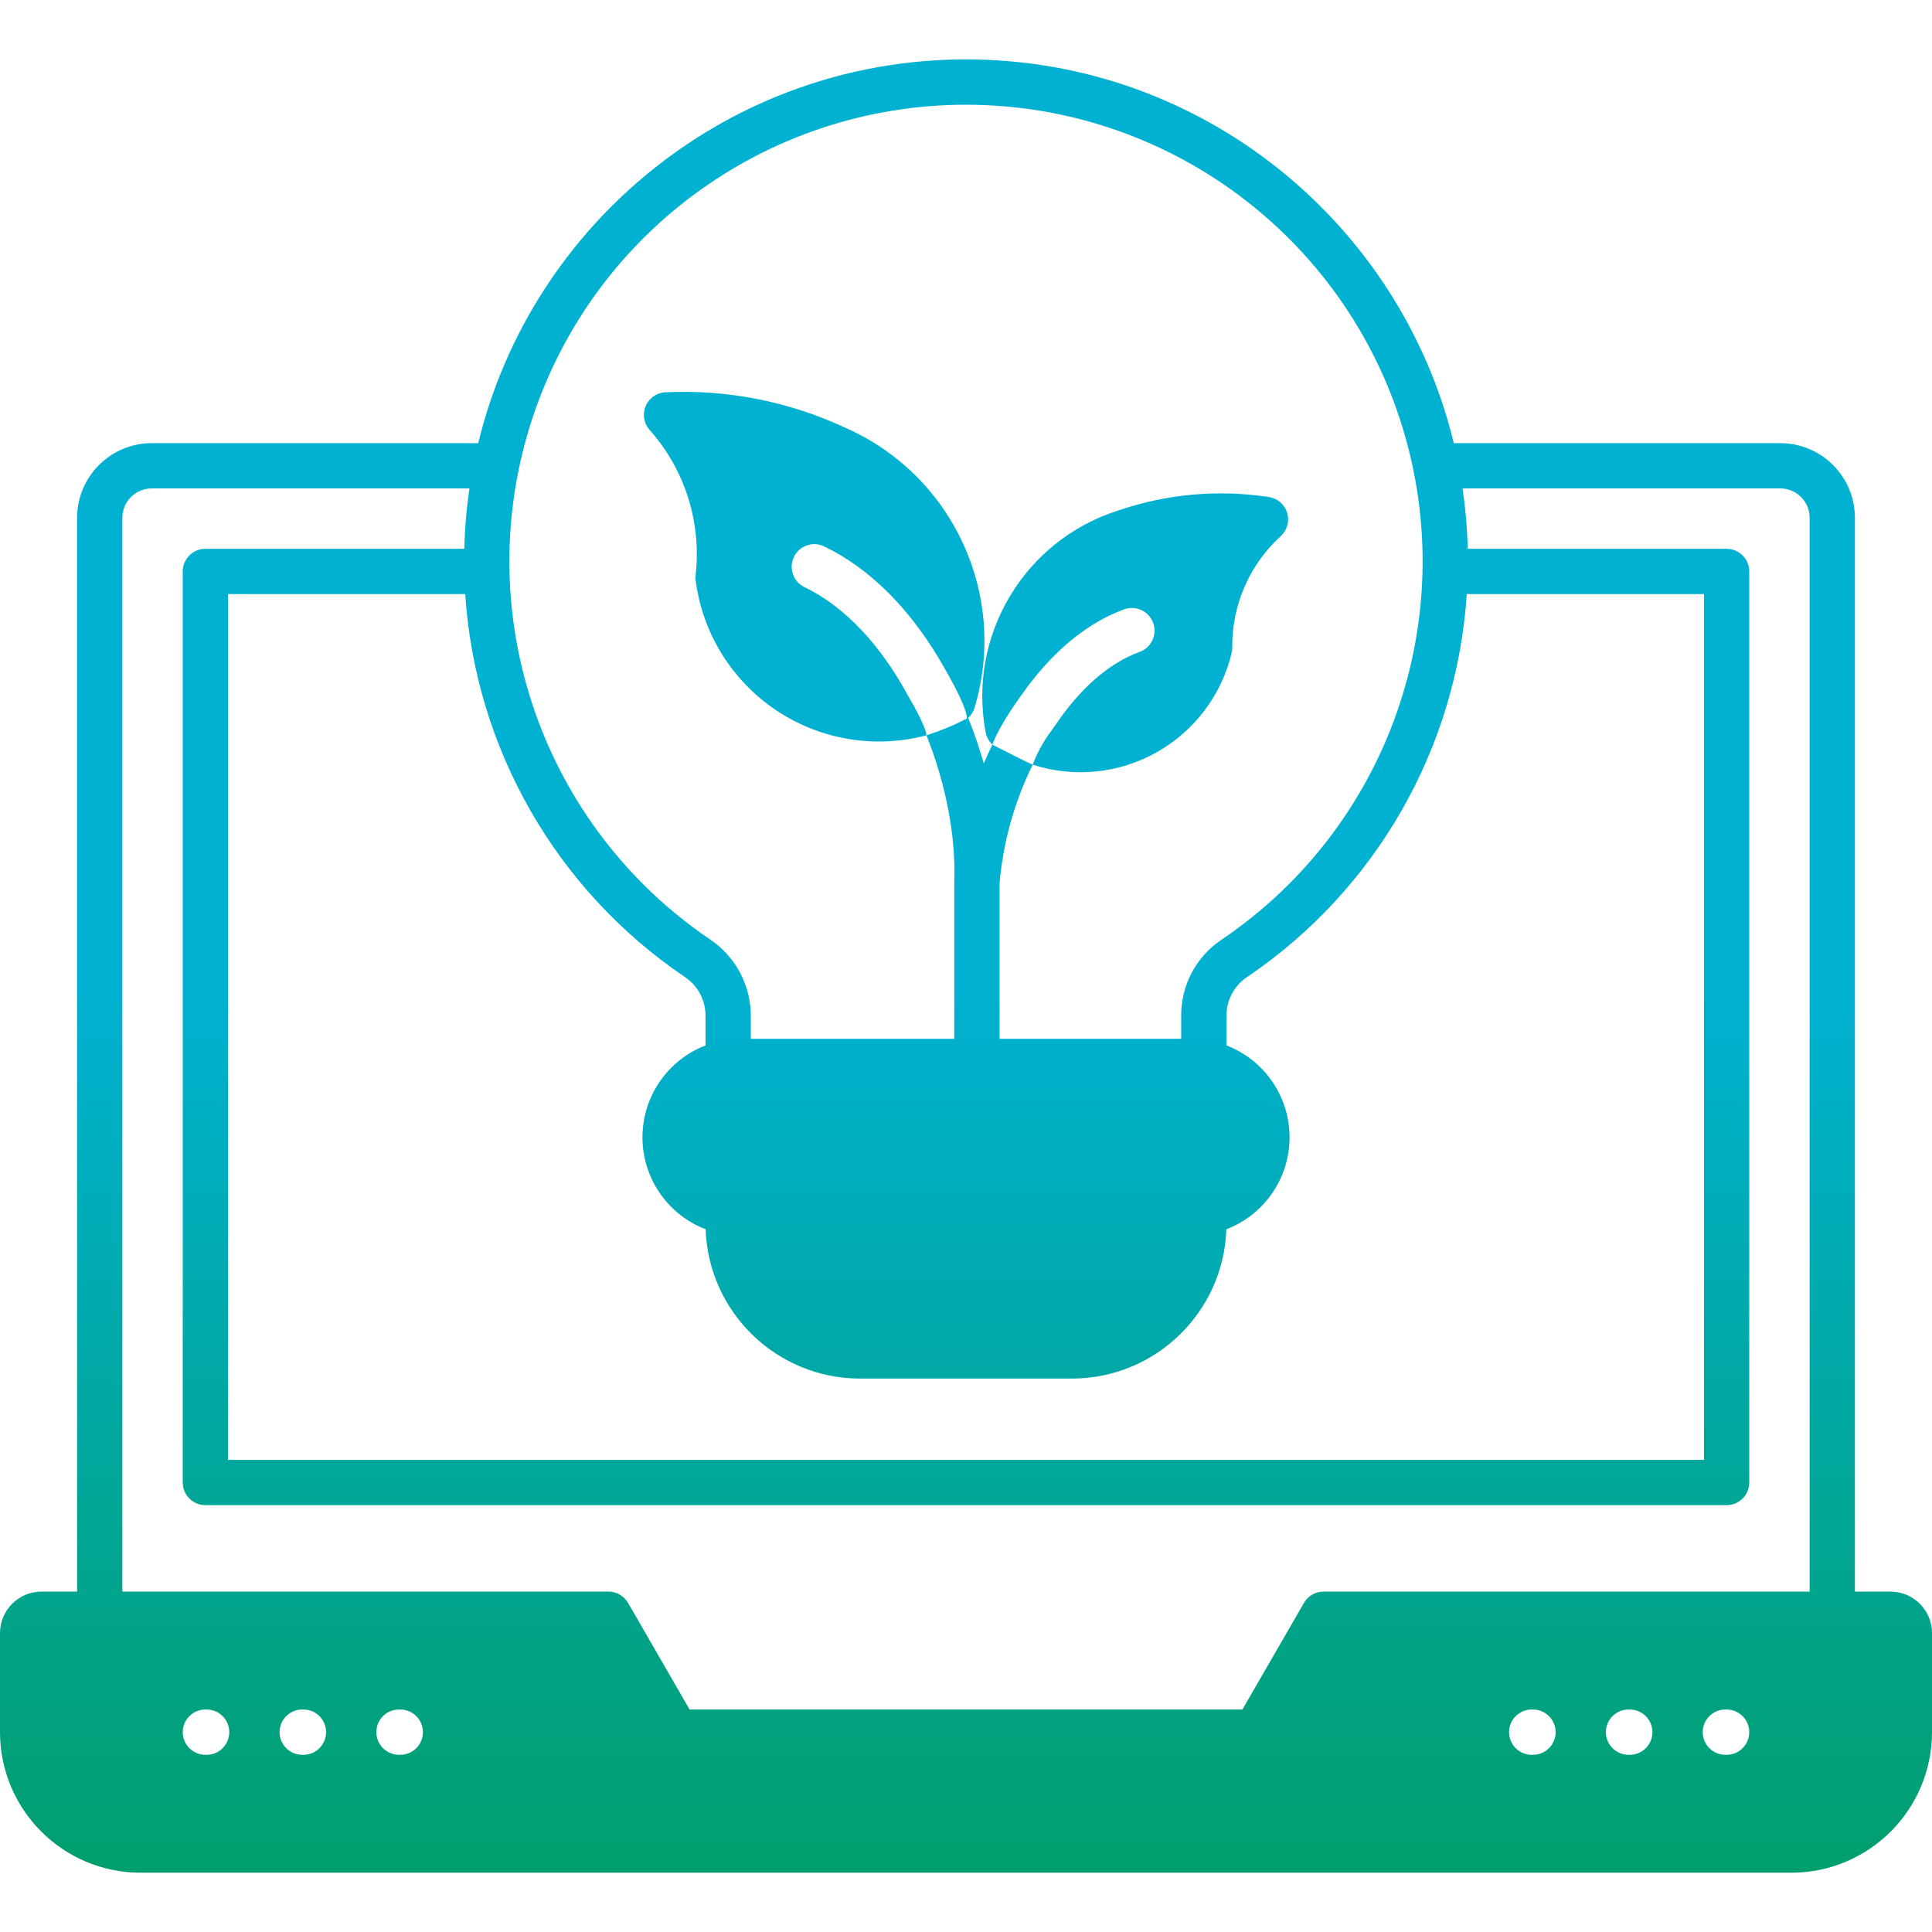
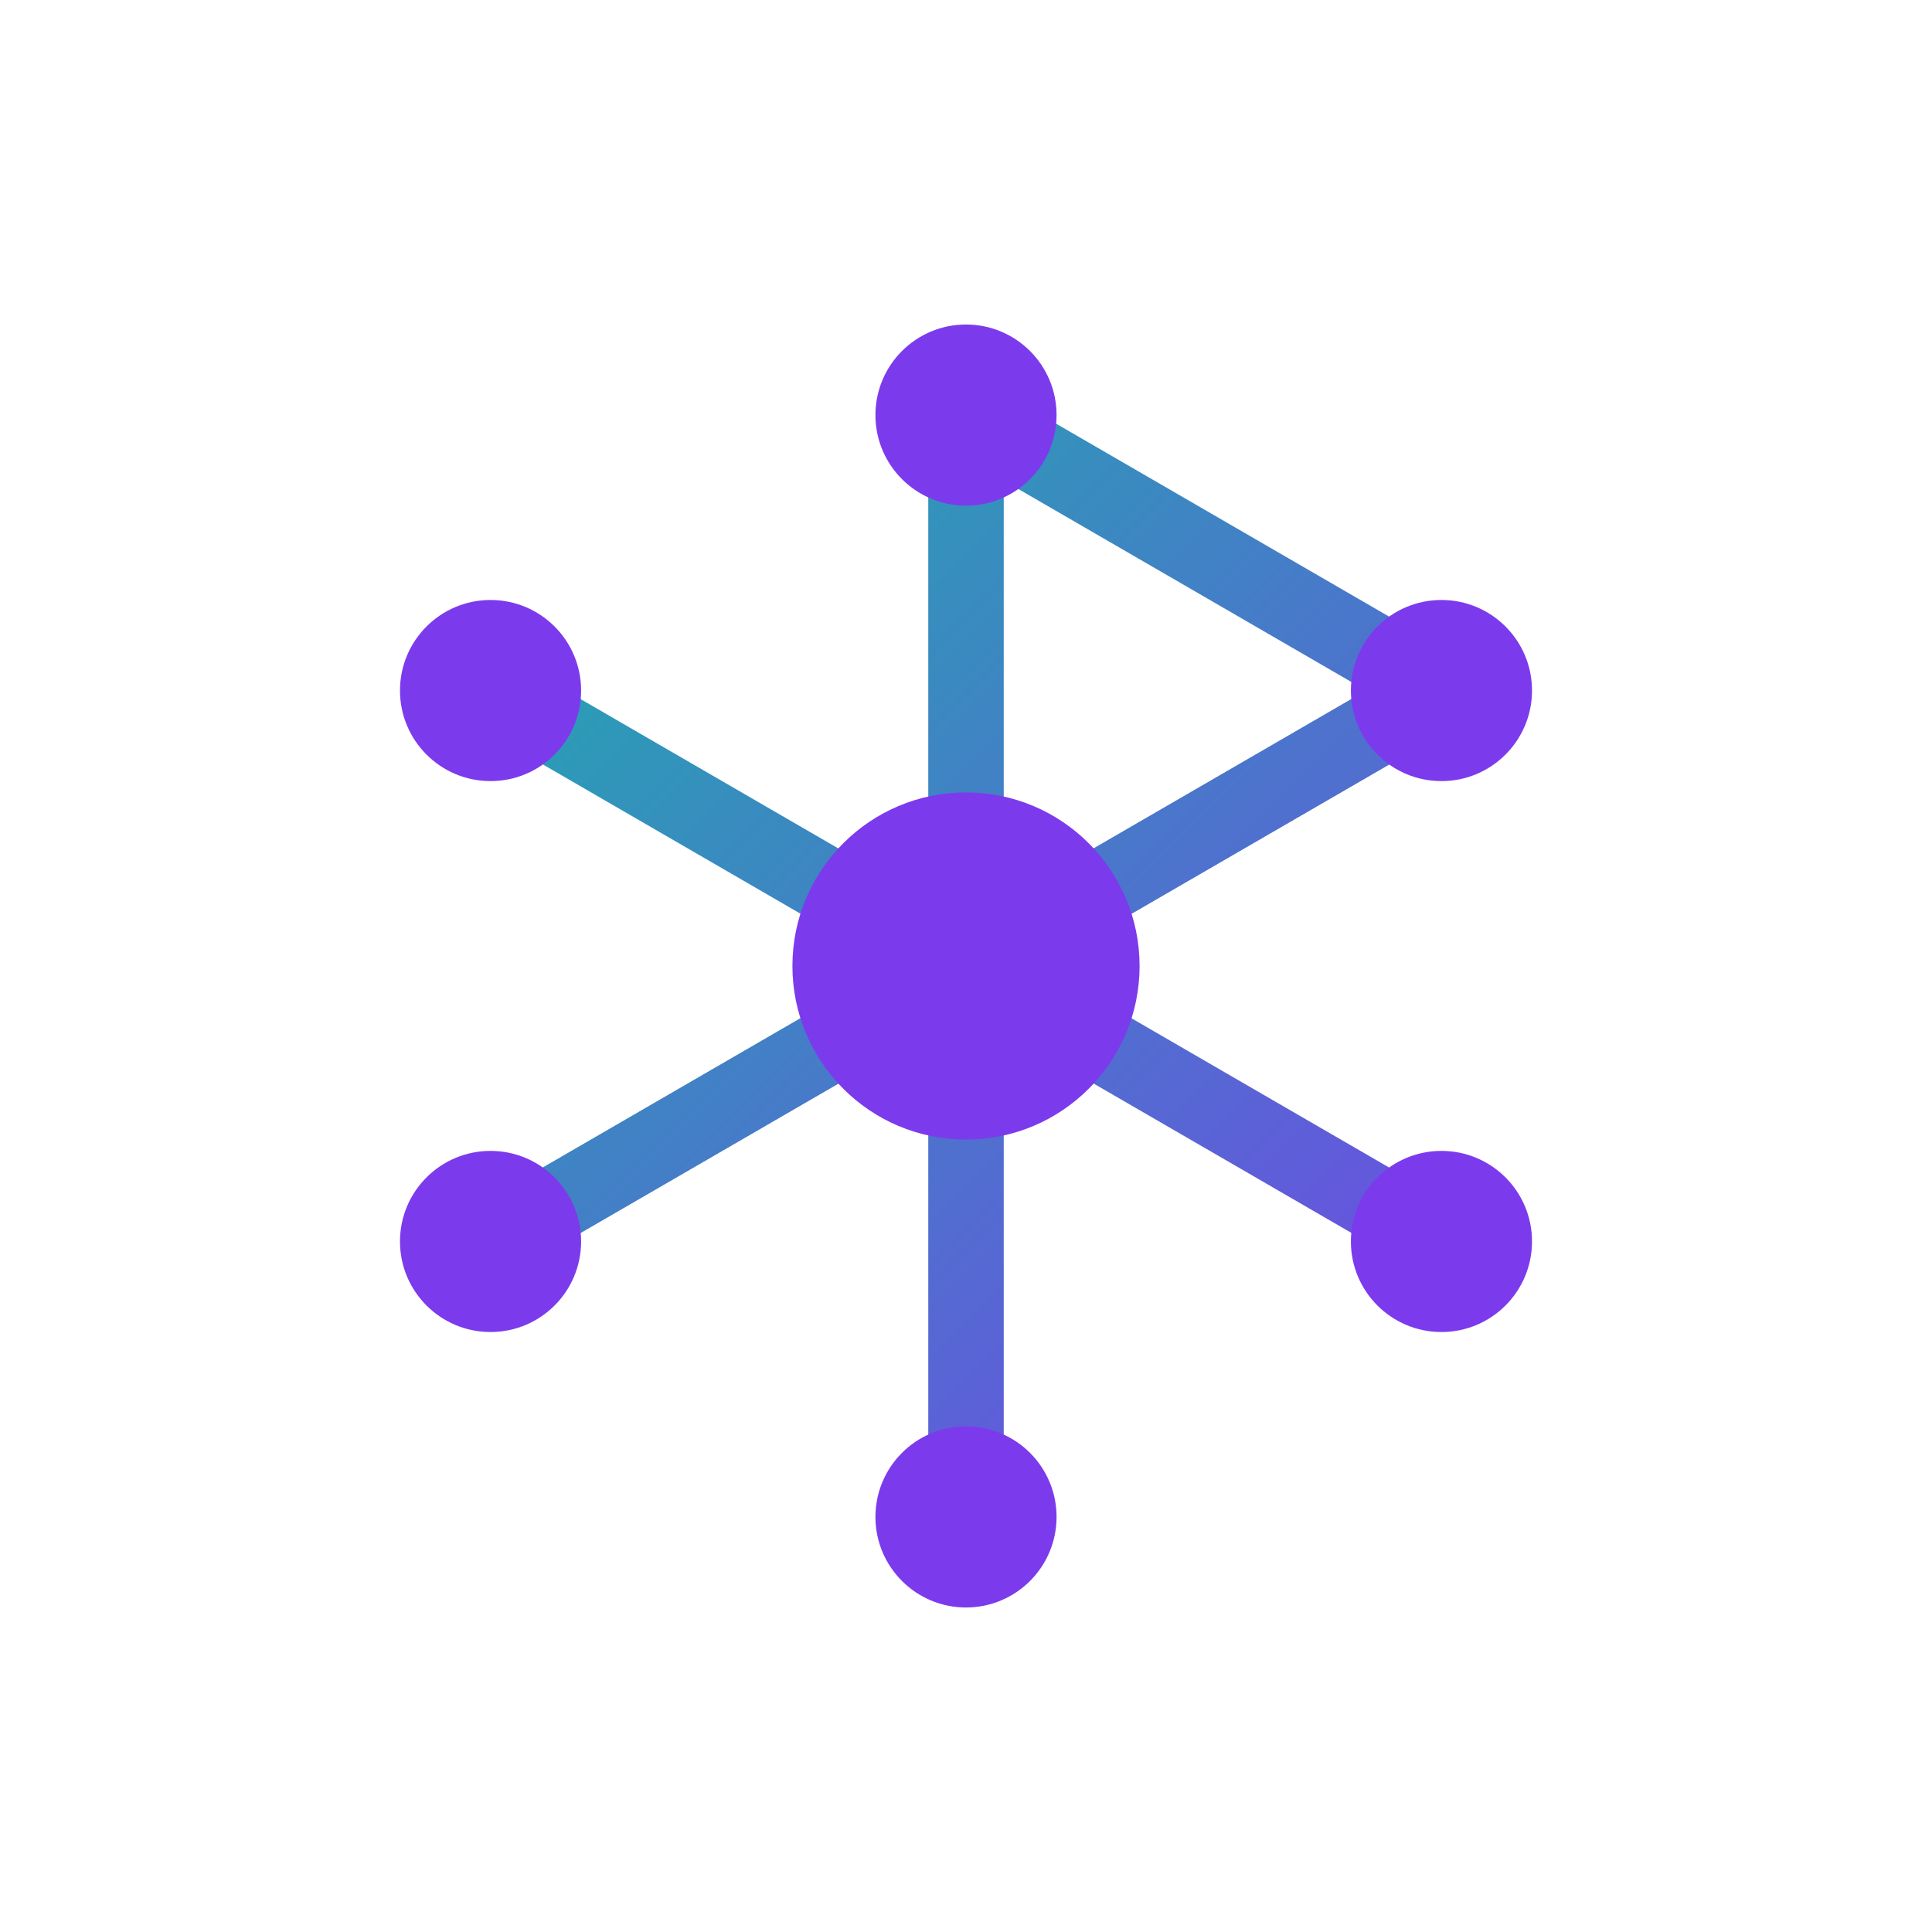
- <svg xmlns="http://www.w3.org/2000/svg" version="1.1" width="512" height="512" x="0" y="0" viewBox="0 0 512 512" style="enable-background:new 0 0 512 512" xml:space="preserve" class="">
-   <g>
-     <linearGradient id="a" x1="256.003" x2="256.004" y1="496.291" y2="15.742" gradientUnits="userSpaceOnUse">
-       <stop stop-opacity="1" stop-color="#019e6d" offset="0" />
-       <stop stop-opacity="1" stop-color="#00b1d2" offset="0.49" />
-       <stop stop-opacity="1" stop-color="#00b1d2" offset="1" />
+ <svg xmlns="http://www.w3.org/2000/svg" viewBox="0 0 512 512">
+   <defs>
+     <linearGradient id="a" x1="96" y1="96" x2="416" y2="416" gradientUnits="userSpaceOnUse">
+       <stop offset="0" stop-color="#14b8a6" />
+       <stop offset="1" stop-color="#7c3aed" />
    </linearGradient>
-     <path fill="url(#a)" fill-rule="evenodd" d="M250.408 177.254q5.88 10.29 5.815 13.171a68.566 68.566 0 0 1-10.7 4.444 49 49 0 0 1-61.157-40.989 5.881 5.881 0 0 1-.019-1.47 49.418 49.418 0 0 0-12.194-38.471 6 6 0 0 1 4.189-9.979 101.242 101.242 0 0 1 47.643 9.39 61.676 61.676 0 0 1 34.279 74.22 6.014 6.014 0 0 1-1.679 2.68 123.607 123.607 0 0 1 4.127 12.071q1.068-2.522 2.274-4.981 1.647-4.56 7.207-12.445 1.036-1.47 2.208-3.055c7.094-9.42 15.8-16.889 25.675-20.411a6 6 0 0 1 4.029 11.3c-8.5 3.04-16.142 10.18-22.26 19.2q-.662.909-1.254 1.766a36.592 36.592 0 0 0-4.916 8.954 88.837 88.837 0 0 0-8.779 31.319v41.322h48.134v-5.89a24.081 24.081 0 0 1 10.849-20.479 121 121 0 1 0-135.758 0 24.419 24.419 0 0 1 10.85 20.479v5.89h53.921v-41.5a1.2 1.2 0 0 1 .009-.18v-.09c.411-11.99-2.25-25.81-7.382-38.651q-.095-2.076-4.165-9.26-.5-.876-1.052-1.829c-6.793-12.421-16.052-22.871-27.142-28.19a6 6 0 0 1 5.188-10.82c12.383 5.94 22.624 16.7 30.322 29.5q.926 1.562 1.738 2.983zM32.428 137.21a7.778 7.778 0 0 1 7.769-7.77h84.21a133.377 133.377 0 0 0-1.368 16h-68.61a6 6 0 0 0-6 6v241.439a6 6 0 0 0 6 6h403.143a6 6 0 0 0 6-6V151.44a6 6 0 0 0-6-6h-68.61a131.55 131.55 0 0 0-1.373-16H471.8a7.78 7.78 0 0 1 7.774 7.77v284.58H350.762a5.994 5.994 0 0 0-5.2 3l-16.311 28.25h-146.5l-16.307-28.25a5.991 5.991 0 0 0-5.2-3H32.428zm241.243 65.44q-3.321-1.506-10.689-5.31a6.008 6.008 0 0 1-1.76-3.221 51.607 51.607 0 0 1 34.949-58.768 83.924 83.924 0 0 1 40.11-3.63 5.994 5.994 0 0 1 3.127 10.359 39.391 39.391 0 0 0-12.849 29.48 5.957 5.957 0 0 1-.156 1.45 41.174 41.174 0 0 1-52.732 29.64zm177.9-45.21v229.439H60.429V157.44h62.86a132.965 132.965 0 0 0 58.091 101.4 12.276 12.276 0 0 1 5.59 10.561v7.65a26.105 26.105 0 0 0 .03 48.72 40.988 40.988 0 0 0 40.9 39.568h56.2a40.986 40.986 0 0 0 40.9-39.568 26.1 26.1 0 0 0 .029-48.721v-7.65a12.278 12.278 0 0 1 5.589-10.561 132.963 132.963 0 0 0 58.092-101.4zM501 421.79a11.01 11.01 0 0 1 11 11v26.25a37.3 37.3 0 0 1-37.251 37.251h-437.5A37.291 37.291 0 0 1 0 459.04v-26.25a11 11 0 0 1 11-11h9.43V137.21a19.8 19.8 0 0 1 19.77-19.77h86.536c14.109-58.28 66.7-101.7 129.267-101.7s115.156 43.42 129.27 101.7H471.8a19.793 19.793 0 0 1 19.769 19.77v284.58zm-49.76 37.25a6 6 0 0 0 6 6h.33a6 6 0 0 0 0-12h-.33a5.991 5.991 0 0 0-6 6zm-25.661 0a6 6 0 0 0 6 6h.33a6 6 0 0 0 0-12h-.33a6 6 0 0 0-6 6zm-25.662 0a6 6 0 0 0 6 6h.339a6 6 0 0 0 0-12h-.339a6 6 0 0 0-6 6zm-300.177 0a6 6 0 0 0 6 6h.339a6 6 0 0 0 0-12h-.339a6 6 0 0 0-6 6zm-19.652-6a6 6 0 1 0 0 12h.33a6 6 0 1 0 0-12zm-25.661 0a6 6 0 0 0 0 12h.33a6 6 0 0 0 0-12z" opacity="1" data-original="url(#a)" class="" />
-   </g>
+   </defs>
+   <path d="m256 110 126 73-252 146" fill="none" stroke="url(#a)" stroke-width="20" stroke-linecap="round" stroke-linejoin="round" />
+   <path d="M256 256V110m0 146 126-73m-126 73 126 73m-126-73v146m0-146-126 73m126-73-126-73" fill="none" stroke="url(#a)" stroke-width="20" stroke-linecap="round" stroke-linejoin="round" />
+   <circle cx="256" cy="256" r="46" fill="#7c3aed" />
+   <circle cx="256" cy="110" r="24" fill="#7c3aed" />
+   <circle cx="382" cy="183" r="24" fill="#7c3aed" />
+   <circle cx="382" cy="329" r="24" fill="#7c3aed" />
+   <circle cx="256" cy="402" r="24" fill="#7c3aed" />
+   <circle cx="130" cy="329" r="24" fill="#7c3aed" />
+   <circle cx="130" cy="183" r="24" fill="#7c3aed" />
</svg>
